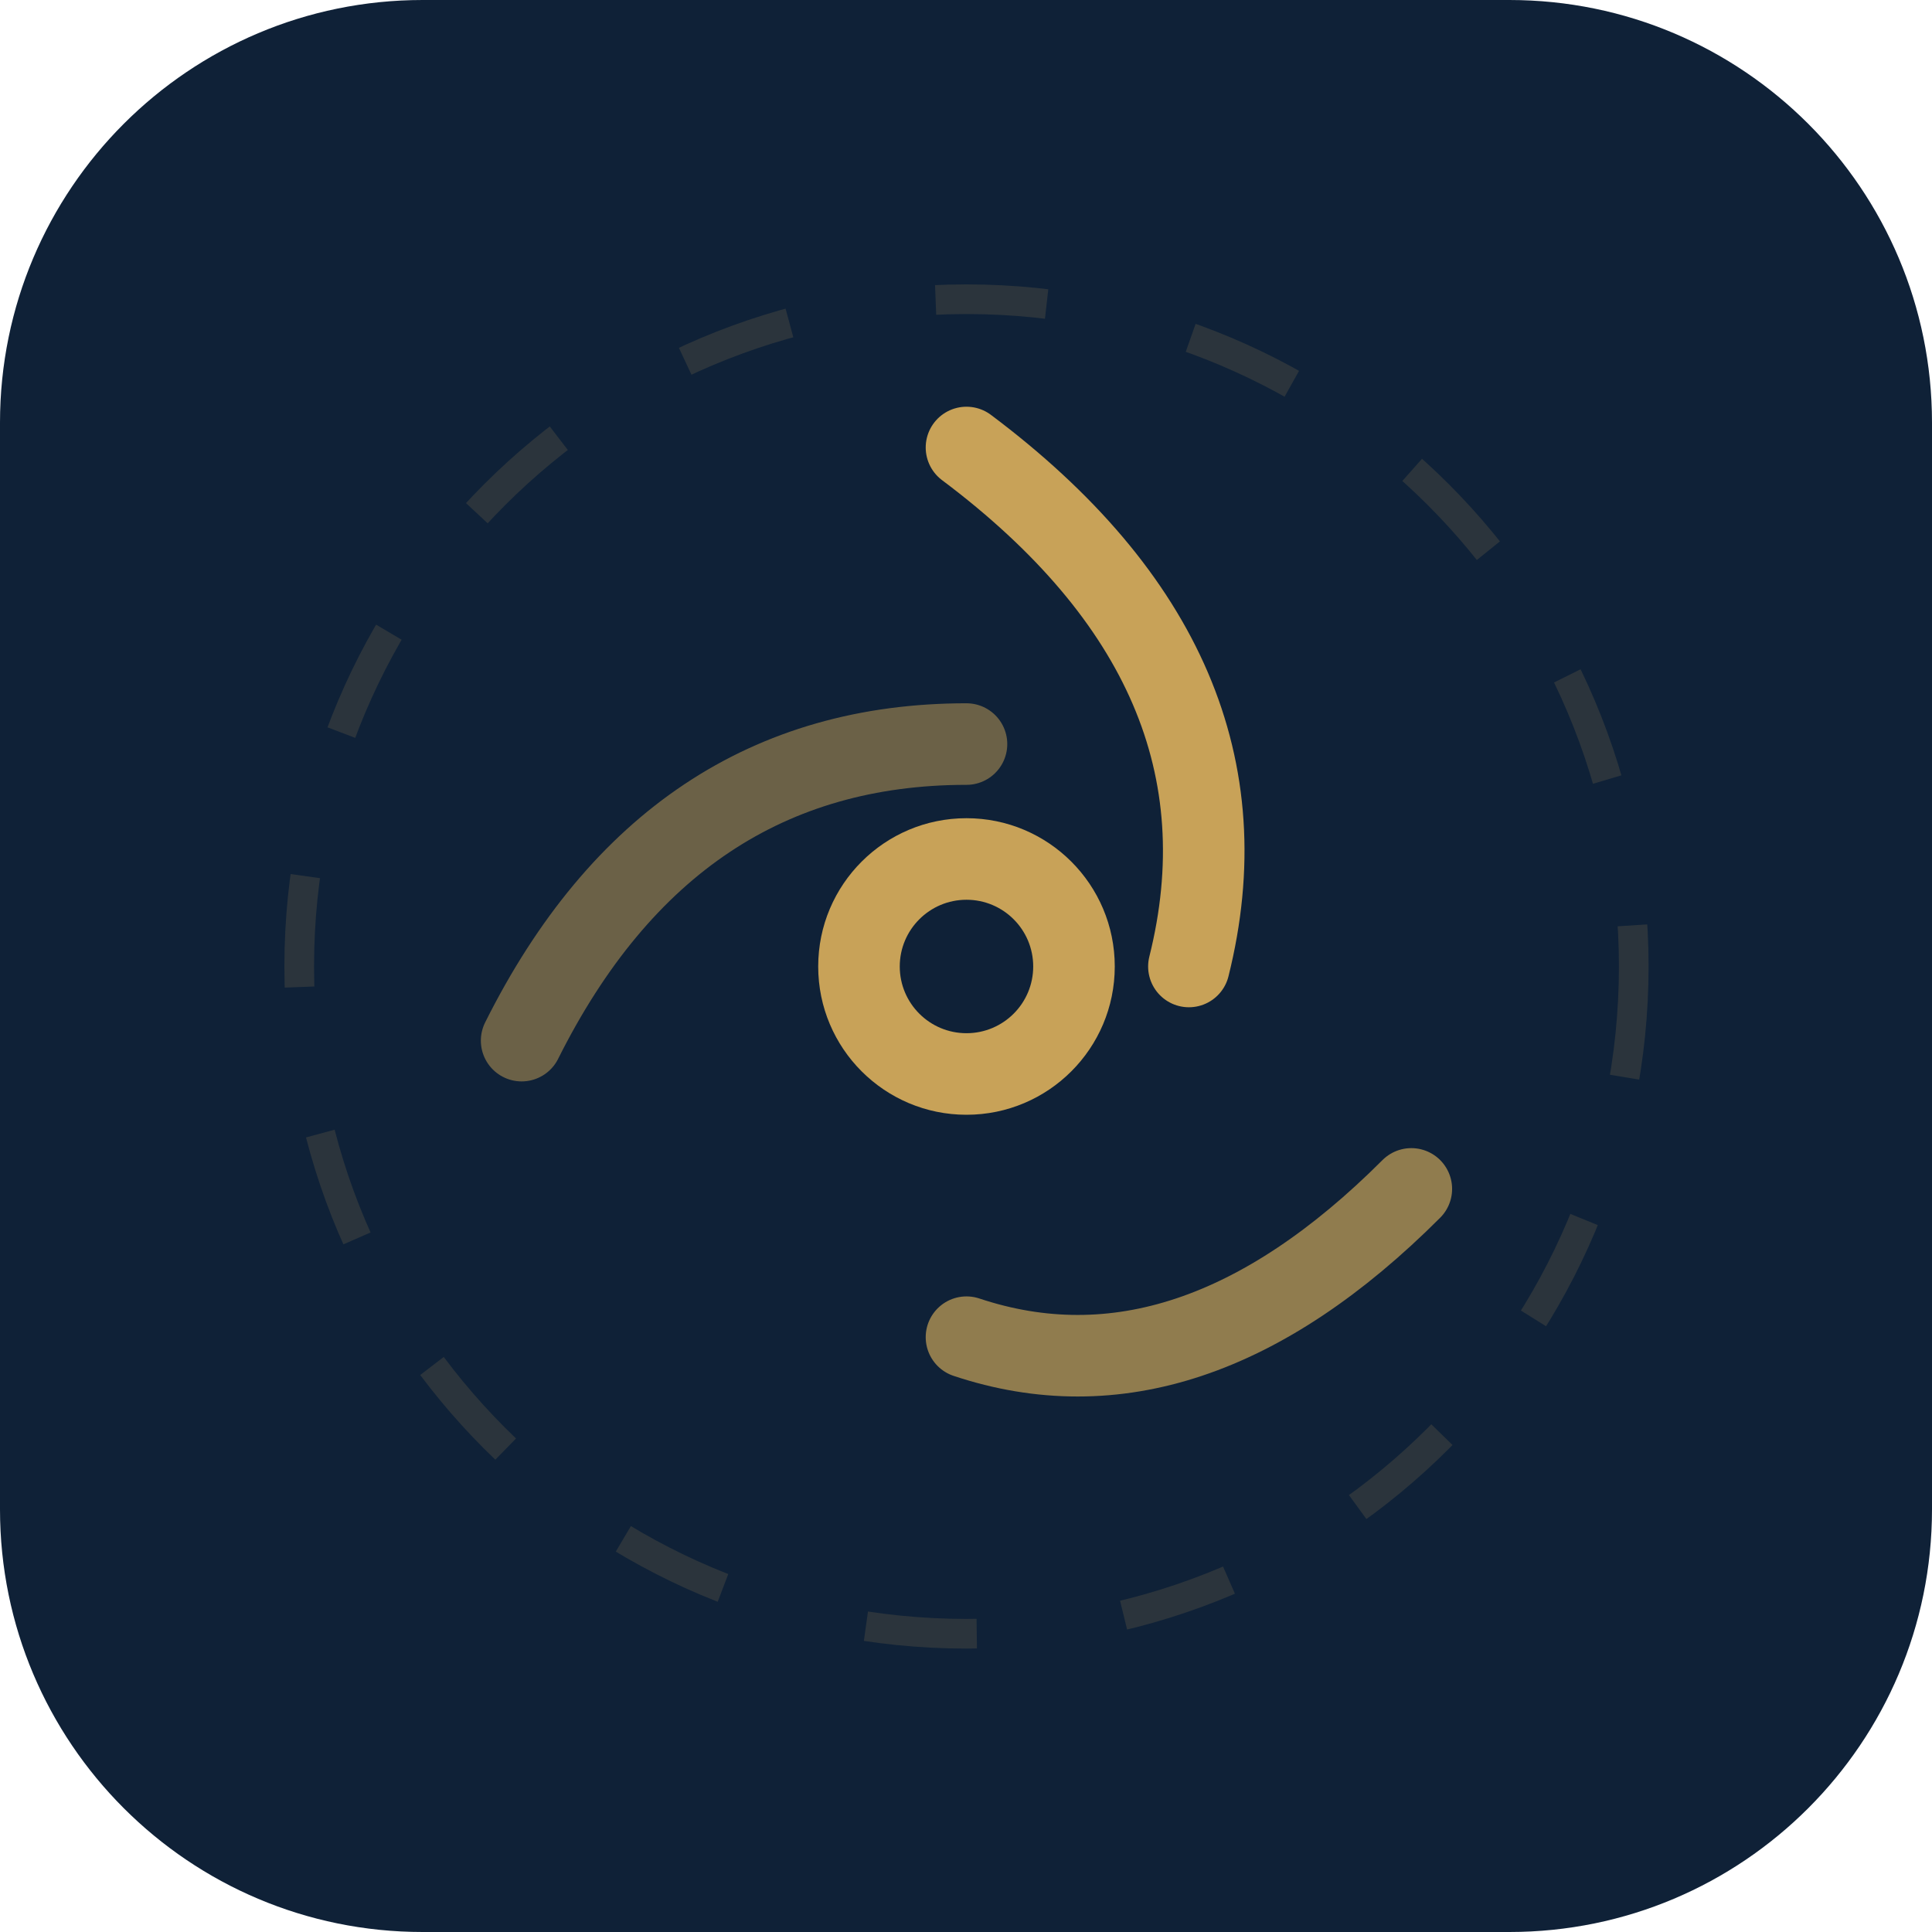
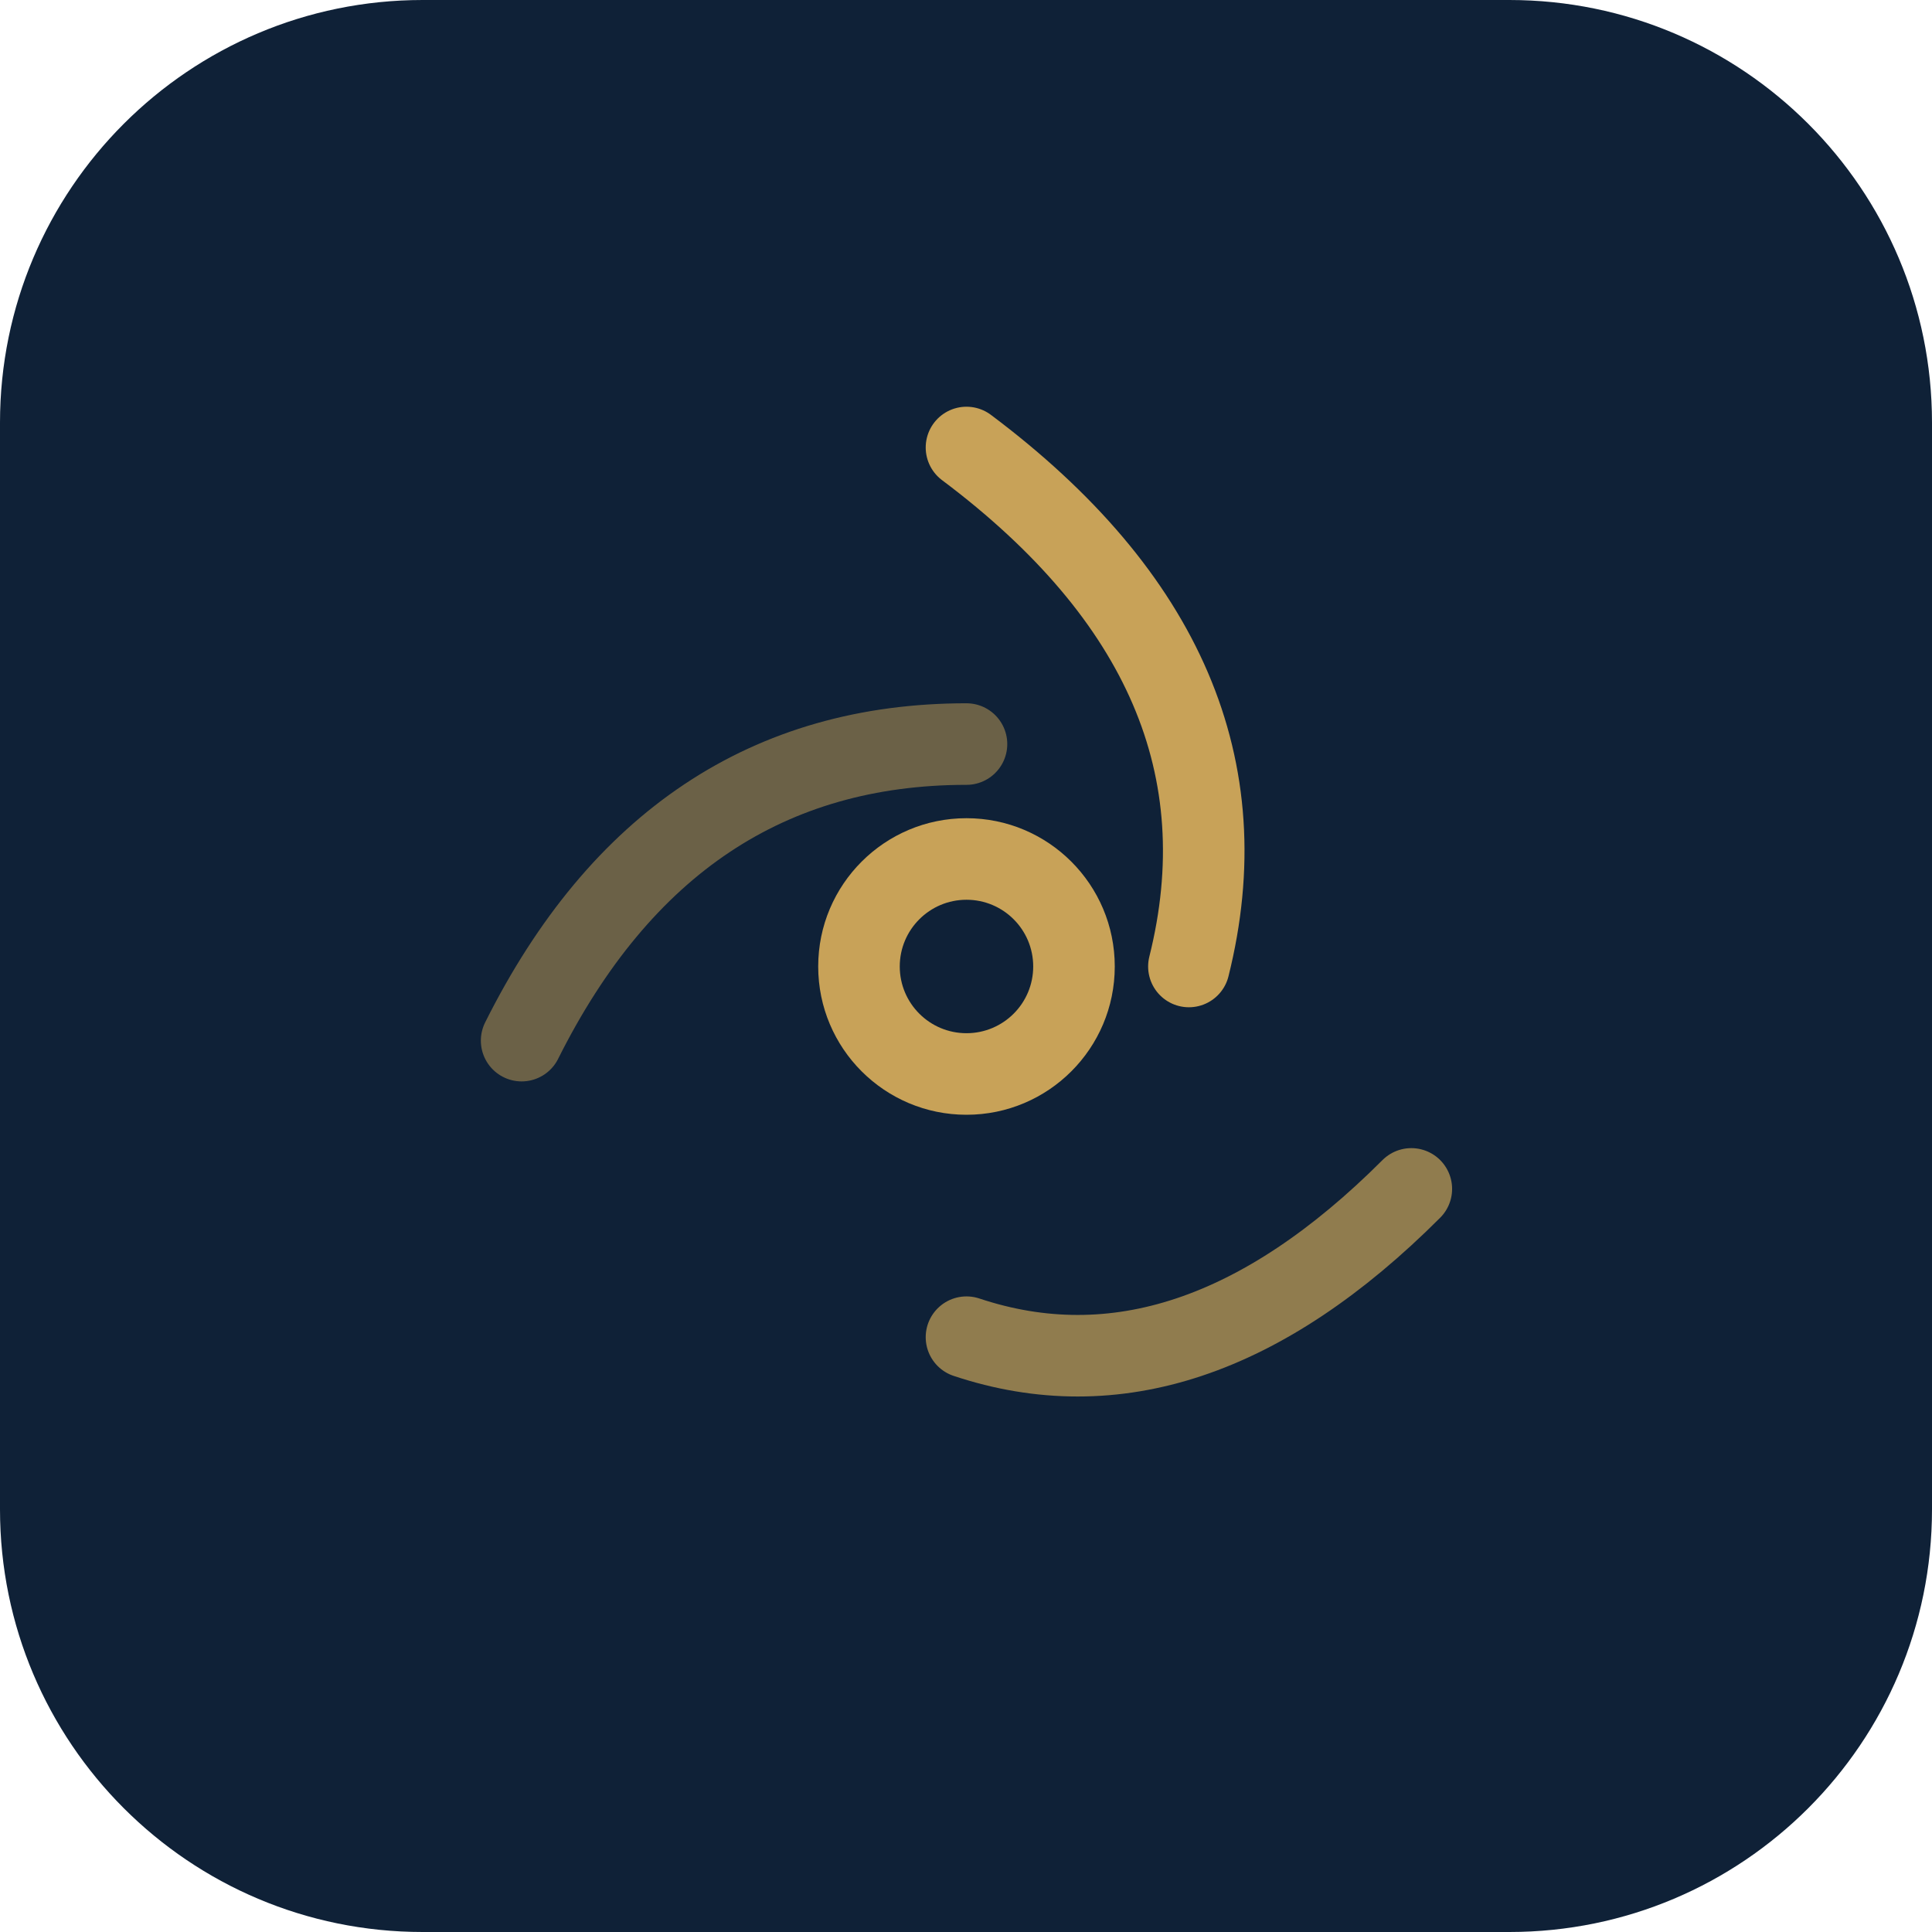
<svg xmlns="http://www.w3.org/2000/svg" viewBox="0 0 32 32">
  <rect width="32" height="32" rx="7" fill="#0F2137" />
  <g transform="translate(2.5, 2.5) scale(0.614)">
-     <circle cx="22" cy="22" r="18" stroke="#C8A258" stroke-width="0.8" fill="none" opacity="0.15" stroke-dasharray="3 4" />
    <path d="M22 8 Q30 14 28 22" stroke="#C8A258" stroke-width="2.2" stroke-linecap="round" fill="none" />
    <path d="M34 28 Q28 34 22 32" stroke="#C8A258" stroke-width="2.2" stroke-linecap="round" fill="none" opacity="0.7" />
    <path d="M10 24 Q14 16 22 16" stroke="#C8A258" stroke-width="2.2" stroke-linecap="round" fill="none" opacity="0.5" />
    <circle cx="22" cy="22" r="4" fill="#C8A258" />
    <circle cx="22" cy="22" r="1.8" fill="#0F2137" />
  </g>
</svg>
